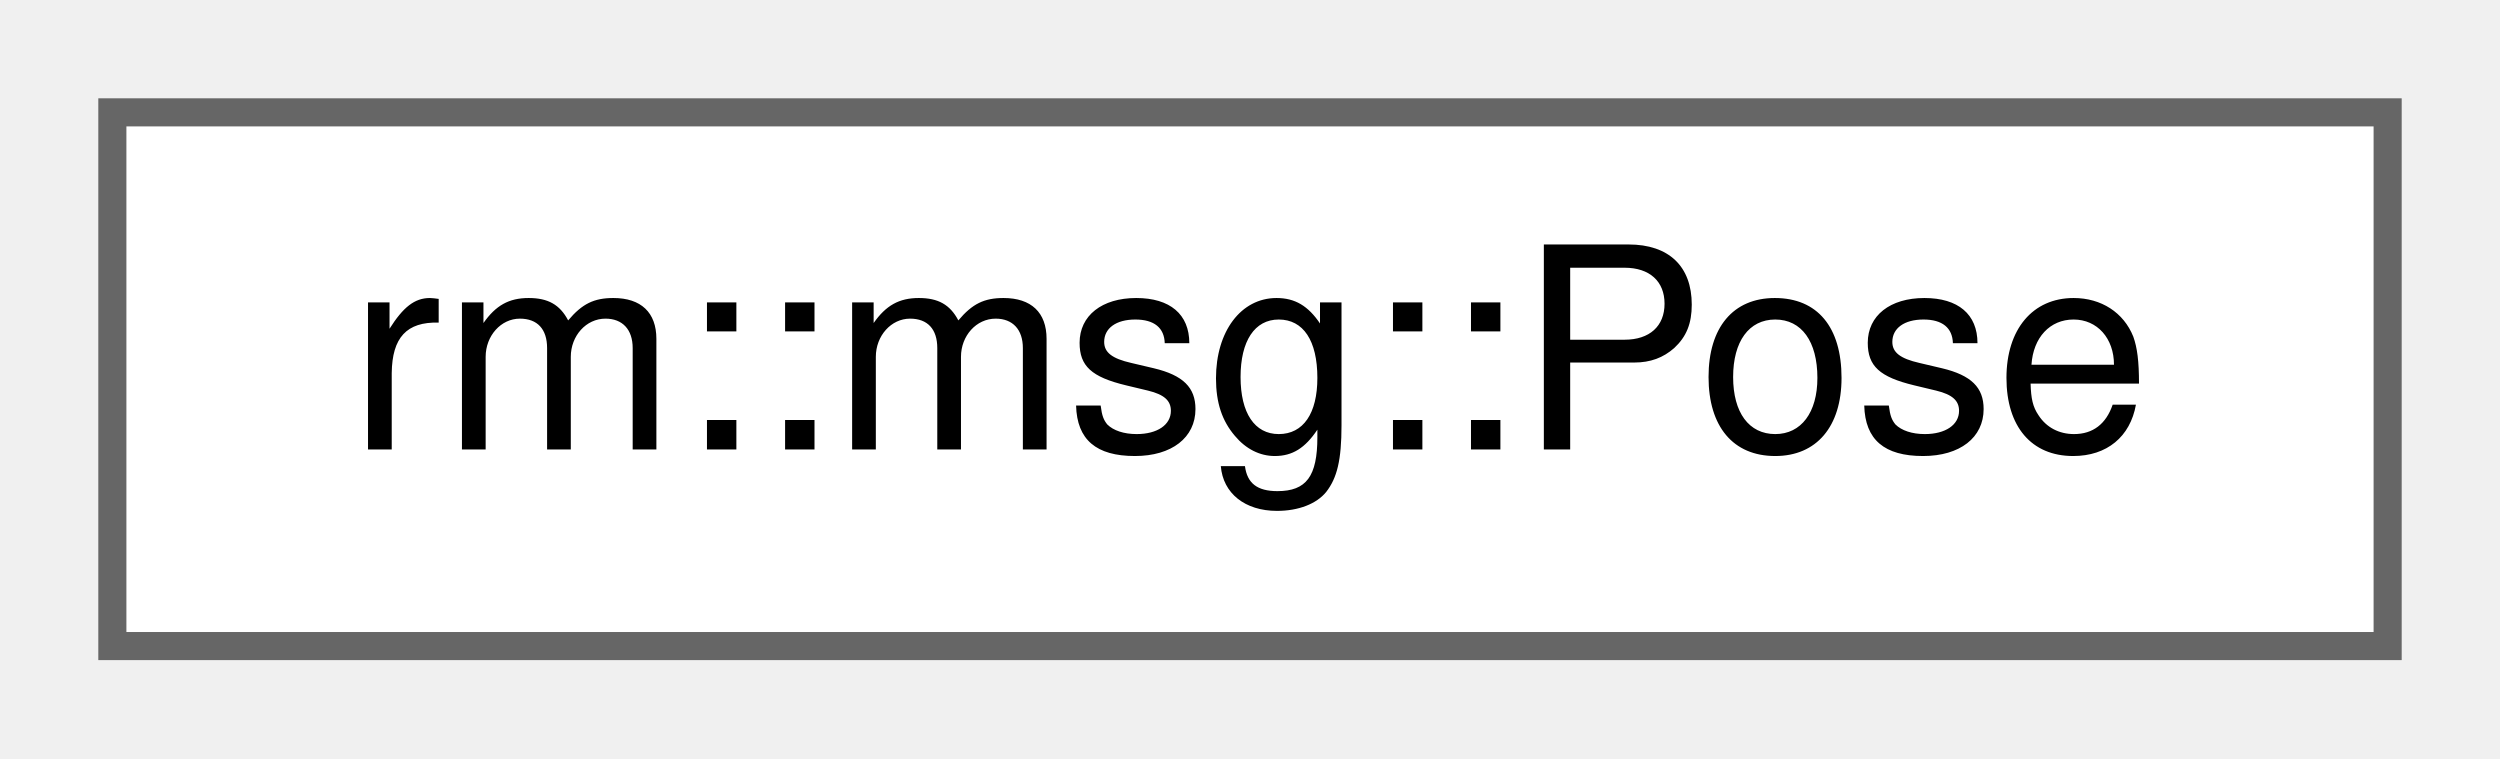
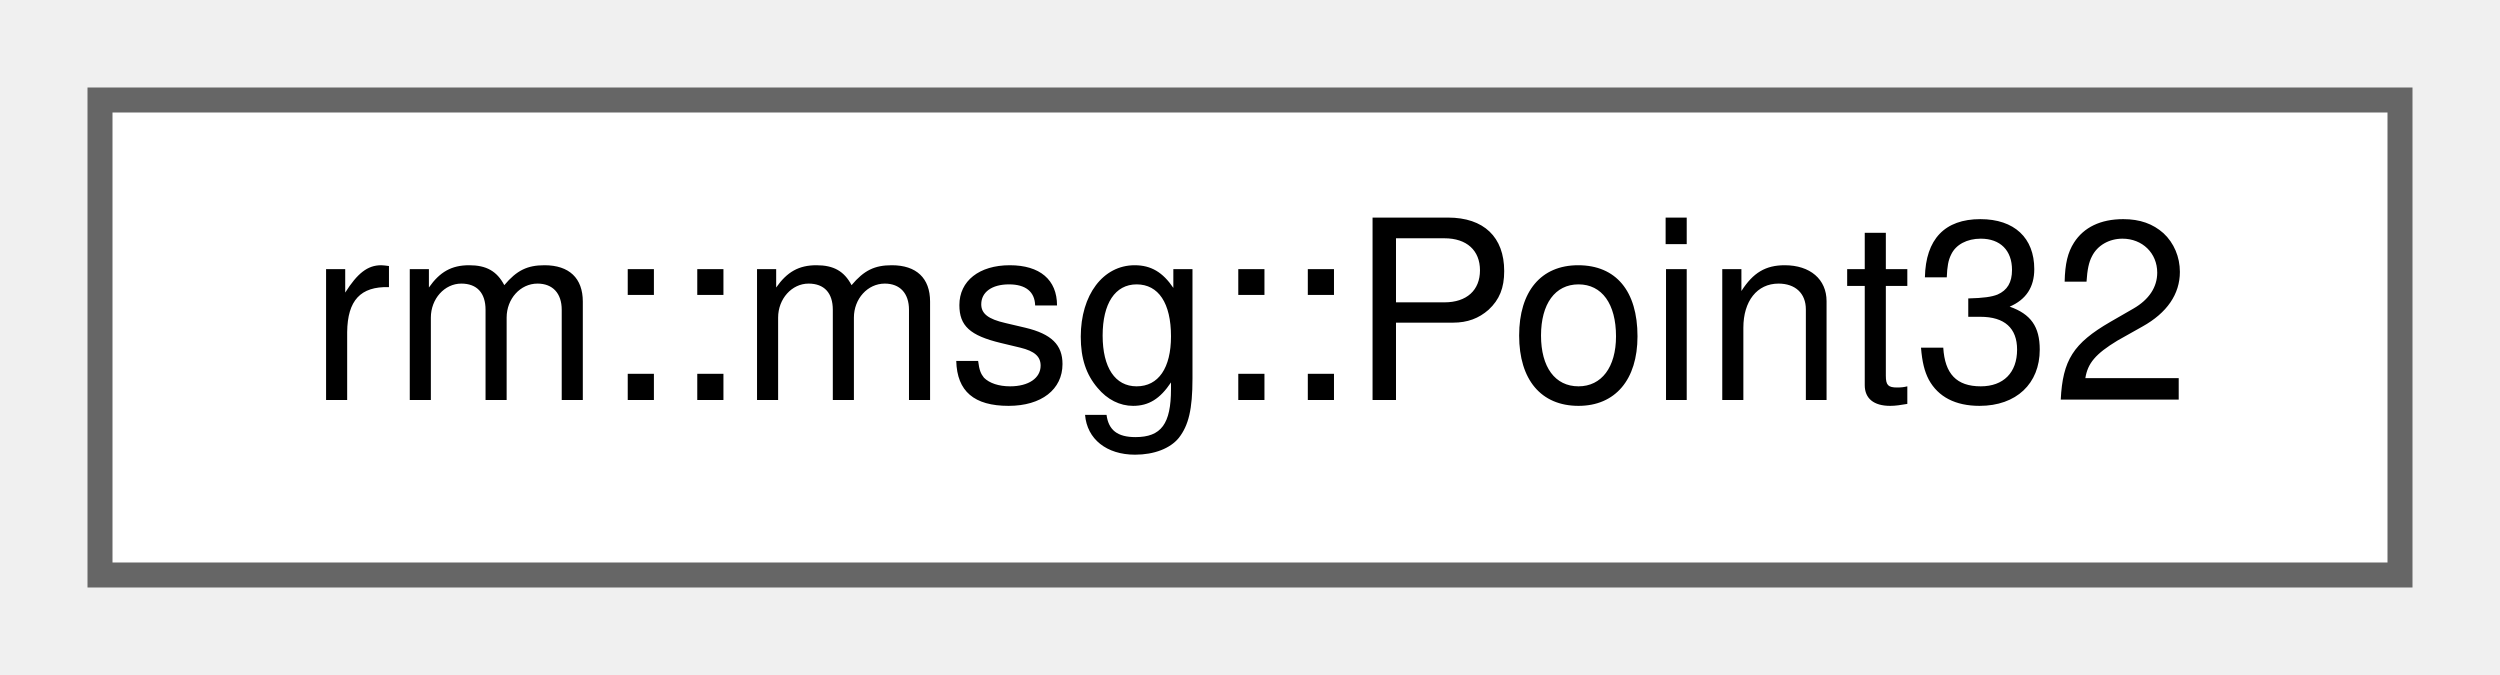
- <svg xmlns="http://www.w3.org/2000/svg" xmlns:xlink="http://www.w3.org/1999/xlink" width="89pt" height="27pt" viewBox="0.00 0.00 89.00 27.00">
+ <svg xmlns="http://www.w3.org/2000/svg" xmlns:xlink="http://www.w3.org/1999/xlink" width="100pt" height="27pt" viewBox="0.00 0.00 100.00 27.00">
  <g id="graph0" class="graph" transform="scale(1 1) rotate(0) translate(4 23)">
    <g id="Node000000" class="node">
      <g id="a_Node000000">
-         <a xlink:href="d4/d23/classrm_1_1msg_1_1Pose.html" target="_top" xlink:title="Pose 消息类型：geometry/Pose">
-           <polygon fill="white" stroke="#666666" points="81,-19 0,-19 0,0 81,0 81,-19" />
-           <text text-anchor="middle" x="40.5" y="-7" font-family="Helvetica,sans-Serif" font-size="10.00">rm::msg::Pose</text>
+         <a xlink:href="d7/dff/classrm_1_1msg_1_1Point32.html" target="_top" xlink:title="Point32 消息类型：geometry/Point32">
+           <polygon fill="white" stroke="#666666" points="92,-19 0,-19 0,0 92,0 92,-19" />
+           <text text-anchor="middle" x="46" y="-7" font-family="Helvetica,sans-Serif" font-size="10.00">rm::msg::Point32</text>
        </a>
      </g>
    </g>
  </g>
</svg>
